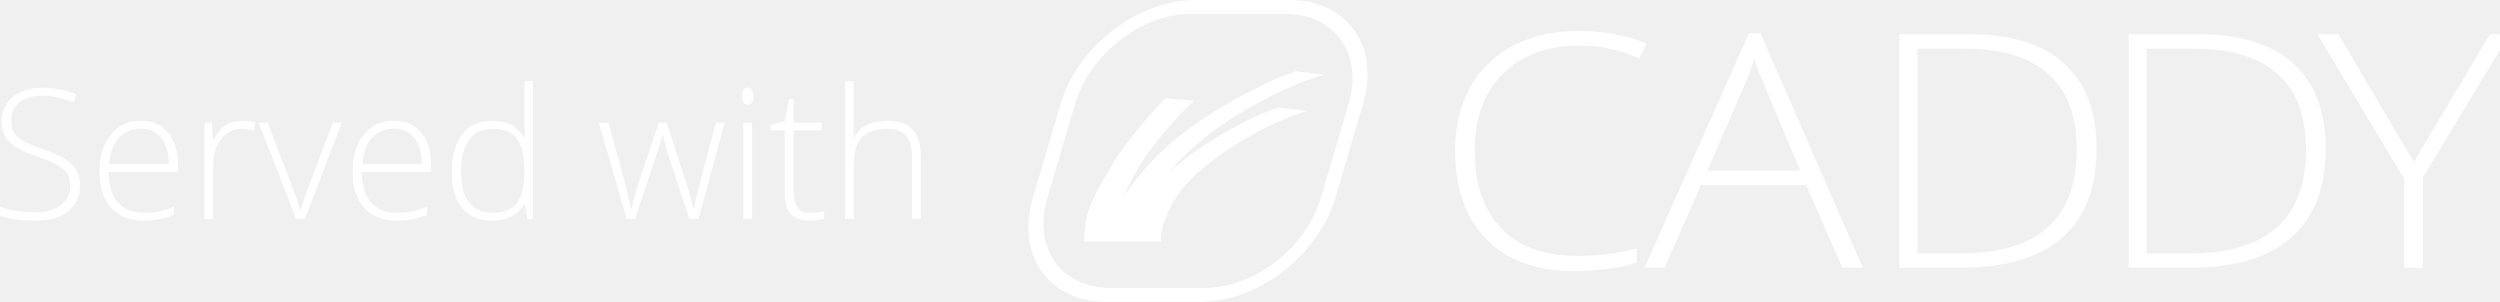
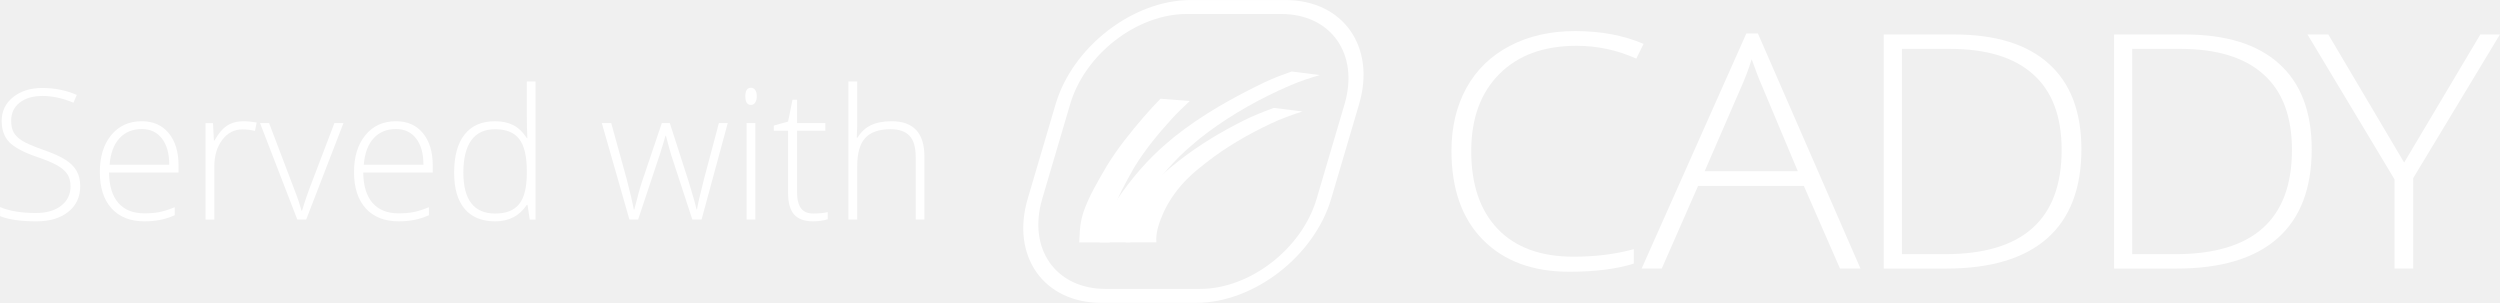
- <svg xmlns="http://www.w3.org/2000/svg" height="6.535mm" width="54.136mm" version="1.1" viewBox="0 0 191.822 23.156">
-   <g transform="translate(-59.487 -611.8)">
-     <text style="word-spacing:0px;letter-spacing:-3.772px" font-weight="300" transform="scale(1.0545 .94833)" xml:space="preserve" line-height="125%" font-size="102.96px" y="-159.499" x="-1353.899" font-family="'Open Sans'" fill="#333333">
-       <tspan y="-159.499" x="-1353.899">CA<tspan style="letter-spacing:-7.779px" fill="#333333">DDY</tspan>
-       </tspan>
-     </text>
-     <g fill="#333" transform="matrix(1.8403 0 0 1.8403 -3431.4 -859.23)">
-       <path style="color:#000000;text-indent:0;block-progression:tb;text-decoration-line:none;text-transform:none" d="m1045.2 339.08c-10.192 0-20.836 8.235-23.819 18.343l-4.918 16.665c-2.983 10.108 2.801 18.343 12.994 18.343h16.656c10.192 0 20.836-8.235 23.819-18.343l4.918-16.665c2.983-10.108-2.801-18.343-12.994-18.343h-16.656zm-0.725 2.458h16.656c8.759 0 13.766 7.042 11.156 15.885l-4.918 16.665c-2.609 8.843-11.772 15.885-20.531 15.885h-16.656c-8.759 0-13.766-7.042-11.156-15.885l4.918-16.665c2.609-8.843 11.772-15.885 20.531-15.885z" />
+ <svg xmlns="http://www.w3.org/2000/svg" height="19.799mm" width="163.46mm" version="1.1" viewBox="0 0 579.172 70.156">
+   <g transform="translate(-60.164 -891.8)" fill="#fff">
+     <g transform="scale(1.0545 .94833)">
+       <path d="m403.4 951.58q-10.758 0-16.939 6.885-6.181 6.885-6.181 18.856 0 12.245 5.829 19.013t16.666 6.768q7.198 0 13.223-1.839v3.521q-5.673 1.995-14.162 1.995-12.049 0-18.974-7.785-6.925-7.785-6.925-21.751 0-8.724 3.286-15.375 3.325-6.651 9.507-10.25 6.22-3.638 14.436-3.638 8.372 0 14.983 3.13l-1.604 3.599q-6.259-3.13-13.145-3.13z" />
+       <path d="m453.36 985.81h-23.238l-7.981 20.187h-4.421l23.003-57.43h2.543l22.534 57.43h-4.499l-7.942-20.187zm-21.791-3.599h20.46l-7.785-20.617q-.978-2.425-2.347-6.729-1.056 3.756-2.308 6.807l-8.02 20.539z" />
+       <path d="m514.34 976.86q0 14.397-7.55 21.791-7.55 7.355-22.182 7.355h-13.692v-57.195h15.453q13.692 0 20.812 7.159 7.159 7.159 7.159 20.891zm-4.342.156q0-12.284-6.259-18.465-6.22-6.22-18.309-6.22h-10.524v50.153h9.467q25.624 0 25.624-25.468z" />
+       <path d="m564.94 976.86q0 14.397-7.55 21.791-7.55 7.355-22.182 7.355h-13.692v-57.195h15.453q13.692 0 20.812 7.159 7.159 7.159 7.159 20.891zm-4.342.156q0-12.284-6.259-18.465-6.22-6.22-18.309-6.22h-10.524v50.153h9.467q25.624 0 25.624-25.468z" />
+       <path d="m585.25 980.1 16.744-31.297h4.303l-19.052 35.092v22.103h-4.108v-21.79l-19.13-35.405h4.577l16.666 31.297z" />
+     </g>
+     <g transform="matrix(1.315 0 0 1.315 -1038.4 445.92)">
+       <path style="color:#000000;text-indent:0;block-progression:tb;text-decoration-line:none;text-transform:none" d="m1045.2 339.08c-10.192 0-20.836 8.235-23.819 18.343l-4.918 16.665c-2.983 10.108 2.801 18.343 12.994 18.343h16.656c10.192 0 20.836-8.235 23.819-18.343l4.918-16.665c2.983-10.108-2.801-18.343-12.994-18.343h-16.656zm-.725 2.458h16.656c8.759 0 13.766 7.042 11.156 15.885l-4.918 16.665c-2.609 8.843-11.772 15.885-20.531 15.885h-16.656c-8.759 0-13.766-7.042-11.156-15.885l4.918-16.665c2.609-8.843 11.772-15.885 20.531-15.885z" />
      <g transform="matrix(2.5618 0 0 2.5618 -1556.5 131.33)">
-         <path d="m1009.3 97.761c0.03-0.608 0.161-1.186 0.447-1.728 0.112-0.212 0.245-0.413 0.367-0.62 0.947-1.488 2.056-2.881 3.357-4.076 0.314-0.288 0.646-0.555 0.969-0.832 1.911-1.523 4.053-2.719 6.251-3.773 0.591-0.277 1.202-0.506 1.817-0.722l1.942 0.246c-0.666 0.194-1.328 0.404-1.966 0.68-0.306 0.136-0.615 0.265-0.918 0.407-1.92 0.899-3.758 1.988-5.419 3.308-0.786 0.679-1.101 0.915-1.806 1.668-0.902 0.965-1.667 2.05-2.331 3.189-0.4 0.763-0.719 1.369-0.609 2.251h-2.102z" />
-         <path d="m1011.1 97.761c0.071-0.76 0.356-1.482 0.662-2.174 0.433-0.858 1.014-1.639 1.696-2.317 0.502-0.498 0.809-0.723 1.361-1.168 1.363-1.06 2.85-1.951 4.393-2.722 0.669-0.338 1.369-0.607 2.071-0.867l1.968 0.245c-0.737 0.239-1.47 0.495-2.169 0.832-1.564 0.738-3.074 1.607-4.438 2.676-0.558 0.449-0.826 0.638-1.329 1.142-0.656 0.657-1.203 1.421-1.602 2.259-0.281 0.654-0.569 1.367-0.507 2.093h-2.106z" />
-         <path d="m1007.9 97.761c0.029-0.532 0.038-1.06 0.154-1.583 0.032-0.145 0.076-0.287 0.114-0.431 0.388-1.158 1.029-2.209 1.64-3.259 0.732-1.192 1.608-2.284 2.519-3.342 0.371-0.435 0.766-0.849 1.16-1.263l2.014 0.159c-0.428 0.404-0.858 0.805-1.252 1.244-0.938 1.03-1.826 2.111-2.555 3.301-0.584 1.033-1.177 2.076-1.543 3.211-0.035 0.137-0.076 0.273-0.105 0.412-0.104 0.512-0.103 1.033-0.053 1.551h-2.094z" />
+         <path d="m1009.3 97.761c.03-.608.161-1.186.447-1.728.112-.212.245-.413.367-.62.947-1.488 2.056-2.881 3.357-4.076.314-.288.646-.555.969-.832 1.911-1.523 4.053-2.719 6.251-3.773.591-.277 1.202-.506 1.817-.722l1.942.246c-.666.194-1.328.404-1.966.68-.306.136-.615.265-.918.407-1.92.899-3.758 1.988-5.419 3.308-.786.679-1.101.915-1.806 1.668-.902.965-1.667 2.05-2.331 3.189-.4.763-.719 1.369-.609 2.251h-2.102z" />
+         <path d="m1011.1 97.761c.071-.76.356-1.482.662-2.174.433-.858 1.014-1.639 1.696-2.317.502-.498.809-.723 1.361-1.168 1.363-1.06 2.85-1.951 4.393-2.722.669-.338 1.369-.607 2.071-.867l1.968.245c-.737.239-1.47.495-2.169.832-1.564.738-3.074 1.607-4.438 2.676-.558.449-.826.638-1.329 1.142-.656.657-1.203 1.421-1.602 2.259-.281.654-.569 1.367-.507 2.093h-2.106z" />
+         <path d="m1007.9 97.761c.029-.532.038-1.06.154-1.583.032-.145.076-.287.114-.431.388-1.158 1.029-2.209 1.64-3.259.732-1.192 1.608-2.284 2.519-3.342.371-.435.766-.849 1.16-1.263l2.014.159c-.428.404-.858.805-1.252 1.244-.938 1.03-1.826 2.111-2.555 3.301-.584 1.033-1.177 2.076-1.543 3.211-.035.137-.076.273-.105.412-.104.512-.103 1.033-.053 1.551h-2.094z" />
      </g>
    </g>
-     <text style="word-spacing:0px;letter-spacing:0px" xml:space="preserve" font-size="40px" y="-41.555" x="-831.445" font-family="Sans" line-height="125%" fill="#000000">
-       <tspan x="-831.445" y="-41.555">I like these colors or</tspan>
-       <tspan x="-831.445" y="8.445">shades together:</tspan>
-     </text>
-     <rect rx="17.104" ry="17.833" height="82.413" width="82.413" y="42.663" x="-803.77" fill="#d7f4ee" />
-     <rect rx="17.104" ry="17.833" height="84.217" width="105.27" y="49.28" x="-692.49" fill="#0093c5" />
-     <g transform="translate(-294.86 -504.11)">
-       <text style="word-spacing:0px;letter-spacing:-3.682px" font-weight="300" transform="scale(1.0545 .94833)" xml:space="preserve" line-height="125%" font-size="100.52px" y="889.048" x="-992.197" font-family="'Open Sans'" fill="#333333">
-         <tspan y="889.048" x="-992.197">CA<tspan style="letter-spacing:-7.594px" fill="#333333">DDY</tspan>
-         </tspan>
-       </text>
-       <g fill="#333" transform="matrix(8.8513 0 0 8.8513 -10110 -18.043)">
-         <path d="m1009.3 97.761c0.03-0.608 0.161-1.186 0.447-1.728 0.112-0.212 0.245-0.413 0.367-0.62 0.947-1.488 2.056-2.881 3.357-4.076 0.314-0.288 0.646-0.555 0.969-0.832 1.911-1.523 4.053-2.719 6.251-3.773 0.591-0.277 1.202-0.506 1.817-0.722l1.942 0.246c-0.666 0.194-1.328 0.404-1.966 0.68-0.306 0.136-0.615 0.265-0.918 0.407-1.92 0.899-3.758 1.988-5.419 3.308-0.786 0.679-1.101 0.915-1.806 1.668-0.902 0.965-1.667 2.05-2.331 3.189-0.4 0.763-0.719 1.369-0.609 2.251h-2.102z" />
-         <path d="m1011.1 97.761c0.071-0.76 0.356-1.482 0.662-2.174 0.433-0.858 1.014-1.639 1.696-2.317 0.502-0.498 0.809-0.723 1.361-1.168 1.363-1.06 2.85-1.951 4.393-2.722 0.669-0.338 1.369-0.607 2.071-0.867l1.968 0.245c-0.737 0.239-1.47 0.495-2.169 0.832-1.564 0.738-3.074 1.607-4.438 2.676-0.558 0.449-0.826 0.638-1.329 1.142-0.656 0.657-1.203 1.421-1.602 2.259-0.281 0.654-0.569 1.367-0.507 2.093h-2.106z" />
-         <path d="m1007.9 97.761c0.029-0.532 0.038-1.06 0.154-1.583 0.032-0.145 0.076-0.287 0.114-0.431 0.388-1.158 1.029-2.209 1.64-3.259 0.732-1.192 1.608-2.284 2.519-3.342 0.371-0.435 0.766-0.849 1.16-1.263l2.014 0.159c-0.428 0.404-0.858 0.805-1.252 1.244-0.938 1.03-1.826 2.111-2.555 3.301-0.584 1.033-1.177 2.076-1.543 3.211-0.035 0.137-0.076 0.273-0.105 0.412-0.104 0.512-0.103 1.033-0.053 1.551h-2.094z" />
-       </g>
-     </g>
-     <rect rx="17.104" ry="17.833" height="145" width="513" stroke="#000" y="-30.924" x="-1576.2" fill="#f9f9f9" />
-     <g transform="translate(-294.86 -504.11)">
-       <text style="word-spacing:0px;letter-spacing:-3.682px" font-weight="300" xml:space="preserve" transform="scale(1.0545 .94833)" line-height="125%" font-size="100.52px" y="613.163" x="-1065.96" font-family="'Open Sans'" fill="#333333">
-         <tspan x="-1065.96" y="613.163">CA<tspan style="letter-spacing:-7.594px" fill="#333333">DDY</tspan>
-         </tspan>
-       </text>
-       <g fill="#333" transform="matrix(6.0985 0 0 6.0985 -7385.5 -12.578)">
-         <path d="m1009.3 97.761c0.03-0.608 0.161-1.186 0.447-1.728 0.112-0.212 0.245-0.413 0.367-0.62 0.947-1.488 2.056-2.881 3.357-4.076 0.314-0.288 0.646-0.555 0.969-0.832 1.911-1.523 4.053-2.719 6.251-3.773 0.591-0.277 1.202-0.506 1.817-0.722l1.942 0.246c-0.666 0.194-1.328 0.404-1.966 0.68-0.306 0.136-0.615 0.265-0.918 0.407-1.92 0.899-3.758 1.988-5.419 3.308-0.786 0.679-1.101 0.915-1.806 1.668-0.902 0.965-1.667 2.05-2.331 3.189-0.4 0.763-0.719 1.369-0.609 2.251h-2.102z" />
-         <path d="m1011.1 97.761c0.071-0.76 0.356-1.482 0.662-2.174 0.433-0.858 1.014-1.639 1.696-2.317 0.502-0.498 0.809-0.723 1.361-1.168 1.363-1.06 2.85-1.951 4.393-2.722 0.669-0.338 1.369-0.607 2.071-0.867l1.968 0.245c-0.737 0.239-1.47 0.495-2.169 0.832-1.564 0.738-3.074 1.607-4.438 2.676-0.558 0.449-0.826 0.638-1.329 1.142-0.656 0.657-1.203 1.421-1.602 2.259-0.281 0.654-0.569 1.367-0.507 2.093h-2.106z" />
-         <path d="m1007.9 97.761c0.029-0.532 0.038-1.06 0.154-1.583 0.032-0.145 0.076-0.287 0.114-0.431 0.388-1.158 1.029-2.209 1.64-3.259 0.732-1.192 1.608-2.284 2.519-3.342 0.371-0.435 0.766-0.849 1.16-1.263l2.014 0.159c-0.428 0.404-0.858 0.805-1.252 1.244-0.938 1.03-1.826 2.111-2.555 3.301-0.584 1.033-1.177 2.076-1.543 3.211-0.035 0.137-0.076 0.273-0.105 0.412-0.104 0.512-0.103 1.033-0.053 1.551h-2.094z" />
-       </g>
-     </g>
-     <g transform="translate(-1714 -479.8)">
-       <rect rx="17.104" ry="17.833" height="137.38" width="464.67" y="910.94" x="171.73" />
-       <g transform="translate(-1591.8 905.47)">
-         <text style="word-spacing:0px;letter-spacing:-3.169px" font-weight="300" xml:space="preserve" transform="scale(1.0545 .94833)" line-height="125%" font-size="86.514px" y="114.314" x="1825.893" font-family="'Open Sans'" fill="#ffffff">
-           <tspan x="1825.893" y="114.314">CA<tspan style="letter-spacing:-6.537px" fill="#ffffff">DDY</tspan>
-           </tspan>
-         </text>
-         <g fill="#fff" transform="matrix(7.6184 0 0 7.6184 -5875.5 -632.79)">
-           <path d="m1009.3 97.761c0.03-0.608 0.161-1.186 0.447-1.728 0.112-0.212 0.245-0.413 0.367-0.62 0.947-1.488 2.056-2.881 3.357-4.076 0.314-0.288 0.646-0.555 0.969-0.832 1.911-1.523 4.053-2.719 6.251-3.773 0.591-0.277 1.202-0.506 1.817-0.722l1.942 0.246c-0.666 0.194-1.328 0.404-1.966 0.68-0.306 0.136-0.615 0.265-0.918 0.407-1.92 0.899-3.758 1.988-5.419 3.308-0.786 0.679-1.101 0.915-1.806 1.668-0.902 0.965-1.667 2.05-2.331 3.189-0.4 0.763-0.719 1.369-0.609 2.251h-2.102z" />
-           <path d="m1011.1 97.761c0.071-0.76 0.356-1.482 0.662-2.174 0.433-0.858 1.014-1.639 1.696-2.317 0.502-0.498 0.809-0.723 1.361-1.168 1.363-1.06 2.85-1.951 4.393-2.722 0.669-0.338 1.369-0.607 2.071-0.867l1.968 0.245c-0.737 0.239-1.47 0.495-2.169 0.832-1.564 0.738-3.074 1.607-4.438 2.676-0.558 0.449-0.826 0.638-1.329 1.142-0.656 0.657-1.203 1.421-1.602 2.259-0.281 0.654-0.569 1.367-0.507 2.093h-2.106z" />
-           <path d="m1007.9 97.761c0.029-0.532 0.038-1.06 0.154-1.583 0.032-0.145 0.076-0.287 0.114-0.431 0.388-1.158 1.029-2.209 1.64-3.259 0.732-1.192 1.608-2.284 2.519-3.342 0.371-0.435 0.766-0.849 1.16-1.263l2.014 0.159c-0.428 0.404-0.858 0.805-1.252 1.244-0.938 1.03-1.826 2.111-2.555 3.301-0.584 1.033-1.177 2.076-1.543 3.211-0.035 0.137-0.076 0.273-0.105 0.412-0.104 0.512-0.103 1.033-0.053 1.551h-2.094z" />
-         </g>
-       </g>
-     </g>
-     <text style="word-spacing:0px;letter-spacing:-3.682px" font-weight="300" transform="scale(1.0545 .94833)" xml:space="preserve" line-height="125%" font-size="100.52px" y="163.781" x="196.363" font-family="'Open Sans'" fill="#333333">
-       <tspan y="163.781" x="196.363">CA<tspan style="letter-spacing:-7.594px" fill="#333333">DDY</tspan>
-       </tspan>
-     </text>
-     <g transform="matrix(8.8513 0 0 8.8513 -8856.4 -707.83)" fill="#333">
-       <path d="m1009.3 97.761c0.03-0.608 0.161-1.186 0.447-1.728 0.112-0.212 0.245-0.413 0.367-0.62 0.947-1.488 2.056-2.881 3.357-4.076 0.314-0.288 0.646-0.555 0.969-0.832 1.911-1.523 4.053-2.719 6.251-3.773 0.591-0.277 1.202-0.506 1.817-0.722l1.942 0.246c-0.666 0.194-1.328 0.404-1.966 0.68-0.306 0.136-0.615 0.265-0.918 0.407-1.92 0.899-3.758 1.988-5.419 3.308-0.786 0.679-1.101 0.915-1.806 1.668-0.902 0.965-1.667 2.05-2.331 3.189-0.4 0.763-0.719 1.369-0.609 2.251h-2.102z" />
-       <path d="m1011.1 97.761c0.071-0.76 0.356-1.482 0.662-2.174 0.433-0.858 1.014-1.639 1.696-2.317 0.502-0.498 0.809-0.723 1.361-1.168 1.363-1.06 2.85-1.951 4.393-2.722 0.669-0.338 1.369-0.607 2.071-0.867l1.968 0.245c-0.737 0.239-1.47 0.495-2.169 0.832-1.564 0.738-3.074 1.607-4.438 2.676-0.558 0.449-0.826 0.638-1.329 1.142-0.656 0.657-1.203 1.421-1.602 2.259-0.281 0.654-0.569 1.367-0.507 2.093h-2.106z" />
-       <path d="m1007.9 97.761c0.029-0.532 0.038-1.06 0.154-1.583 0.032-0.145 0.076-0.287 0.114-0.431 0.388-1.158 1.029-2.209 1.64-3.259 0.732-1.192 1.608-2.284 2.519-3.342 0.371-0.435 0.766-0.849 1.16-1.263l2.014 0.159c-0.428 0.404-0.858 0.805-1.252 1.244-0.938 1.03-1.826 2.111-2.555 3.301-0.584 1.033-1.177 2.076-1.543 3.211-0.035 0.137-0.076 0.273-0.105 0.412-0.104 0.512-0.103 1.033-0.053 1.551h-2.094z" />
-     </g>
-     <text style="word-spacing:0px;letter-spacing:-.969px" font-weight="300" transform="scale(1.0545 .94833)" xml:space="preserve" line-height="125%" font-size="26.445px" y="666.793" x="160.623" font-family="'Open Sans'" fill="#ffffff">
-       <tspan y="666.793" x="160.623">CA<tspan style="letter-spacing:-1.998px" fill="#ffffff">DDY</tspan>
-       </tspan>
-     </text>
-     <g transform="matrix(.43403 0 0 .43403 -302.44 464.63)" fill="#fff">
-       <path style="color:#000000;text-indent:0;block-progression:tb;text-decoration-line:none;text-transform:none" d="m1045.2 339.08c-10.192 0-20.836 8.235-23.819 18.343l-4.918 16.665c-2.983 10.108 2.801 18.343 12.994 18.343h16.656c10.192 0 20.836-8.235 23.819-18.343l4.918-16.665c2.983-10.108-2.801-18.343-12.994-18.343h-16.656zm-0.725 2.458h16.656c8.759 0 13.766 7.042 11.156 15.885l-4.918 16.665c-2.609 8.843-11.772 15.885-20.531 15.885h-16.656c-8.759 0-13.766-7.042-11.156-15.885l4.918-16.665c2.609-8.843 11.772-15.885 20.531-15.885z" />
-       <g transform="matrix(2.5618 0 0 2.5618 -1556.5 131.33)">
-         <path d="m1009.3 97.761c0.03-0.608 0.161-1.186 0.447-1.728 0.112-0.212 0.245-0.413 0.367-0.62 0.947-1.488 2.056-2.881 3.357-4.076 0.314-0.288 0.646-0.555 0.969-0.832 1.911-1.523 4.053-2.719 6.251-3.773 0.591-0.277 1.202-0.506 1.817-0.722l1.942 0.246c-0.666 0.194-1.328 0.404-1.966 0.68-0.306 0.136-0.615 0.265-0.918 0.407-1.92 0.899-3.758 1.988-5.419 3.308-0.786 0.679-1.101 0.915-1.806 1.668-0.902 0.965-1.667 2.05-2.331 3.189-0.4 0.763-0.719 1.369-0.609 2.251h-2.102z" />
-         <path d="m1011.1 97.761c0.071-0.76 0.356-1.482 0.662-2.174 0.433-0.858 1.014-1.639 1.696-2.317 0.502-0.498 0.809-0.723 1.361-1.168 1.363-1.06 2.85-1.951 4.393-2.722 0.669-0.338 1.369-0.607 2.071-0.867l1.968 0.245c-0.737 0.239-1.47 0.495-2.169 0.832-1.564 0.738-3.074 1.607-4.438 2.676-0.558 0.449-0.826 0.638-1.329 1.142-0.656 0.657-1.203 1.421-1.602 2.259-0.281 0.654-0.569 1.367-0.507 2.093h-2.106z" />
-         <path d="m1007.9 97.761c0.029-0.532 0.038-1.06 0.154-1.583 0.032-0.145 0.076-0.287 0.114-0.431 0.388-1.158 1.029-2.209 1.64-3.259 0.732-1.192 1.608-2.284 2.519-3.342 0.371-0.435 0.766-0.849 1.16-1.263l2.014 0.159c-0.428 0.404-0.858 0.805-1.252 1.244-0.938 1.03-1.826 2.111-2.555 3.301-0.584 1.033-1.177 2.076-1.543 3.211-0.035 0.137-0.076 0.273-0.105 0.412-0.104 0.512-0.103 1.033-0.053 1.551h-2.094z" />
-       </g>
-     </g>
-     <text style="word-spacing:0px;letter-spacing:0px" font-weight="300" xml:space="preserve" font-size="13.899px" line-height="125%" y="628.593" x="58.734" font-family="'Open Sans'" fill="#ffffff">
-       <tspan x="58.734" y="628.593">Served with</tspan>
-     </text>
-     <g fill="#333" transform="matrix(1.315 0 0 1.315 -1038.4 25.921)">
-       <path style="color:#000000;text-indent:0;block-progression:tb;text-decoration-line:none;text-transform:none" d="m1045.2 339.08c-10.192 0-20.836 8.235-23.819 18.343l-4.918 16.665c-2.983 10.108 2.801 18.343 12.994 18.343h16.656c10.192 0 20.836-8.235 23.819-18.343l4.918-16.665c2.983-10.108-2.801-18.343-12.994-18.343h-16.656zm-0.725 2.458h16.656c8.759 0 13.766 7.042 11.156 15.885l-4.918 16.665c-2.609 8.843-11.772 15.885-20.531 15.885h-16.656c-8.759 0-13.766-7.042-11.156-15.885l4.918-16.665c2.609-8.843 11.772-15.885 20.531-15.885z" />
-       <g transform="matrix(2.5618 0 0 2.5618 -1556.5 131.33)">
-         <path d="m1009.3 97.761c0.03-0.608 0.161-1.186 0.447-1.728 0.112-0.212 0.245-0.413 0.367-0.62 0.947-1.488 2.056-2.881 3.357-4.076 0.314-0.288 0.646-0.555 0.969-0.832 1.911-1.523 4.053-2.719 6.251-3.773 0.591-0.277 1.202-0.506 1.817-0.722l1.942 0.246c-0.666 0.194-1.328 0.404-1.966 0.68-0.306 0.136-0.615 0.265-0.918 0.407-1.92 0.899-3.758 1.988-5.419 3.308-0.786 0.679-1.101 0.915-1.806 1.668-0.902 0.965-1.667 2.05-2.331 3.189-0.4 0.763-0.719 1.369-0.609 2.251h-2.102z" />
-         <path d="m1011.1 97.761c0.071-0.76 0.356-1.482 0.662-2.174 0.433-0.858 1.014-1.639 1.696-2.317 0.502-0.498 0.809-0.723 1.361-1.168 1.363-1.06 2.85-1.951 4.393-2.722 0.669-0.338 1.369-0.607 2.071-0.867l1.968 0.245c-0.737 0.239-1.47 0.495-2.169 0.832-1.564 0.738-3.074 1.607-4.438 2.676-0.558 0.449-0.826 0.638-1.329 1.142-0.656 0.657-1.203 1.421-1.602 2.259-0.281 0.654-0.569 1.367-0.507 2.093h-2.106z" />
-         <path d="m1007.9 97.761c0.029-0.532 0.038-1.06 0.154-1.583 0.032-0.145 0.076-0.287 0.114-0.431 0.388-1.158 1.029-2.209 1.64-3.259 0.732-1.192 1.608-2.284 2.519-3.342 0.371-0.435 0.766-0.849 1.16-1.263l2.014 0.159c-0.428 0.404-0.858 0.805-1.252 1.244-0.938 1.03-1.826 2.111-2.555 3.301-0.584 1.033-1.177 2.076-1.543 3.211-0.035 0.137-0.076 0.273-0.105 0.412-0.104 0.512-0.103 1.033-0.053 1.551h-2.094z" />
-       </g>
-     </g>
-     <text style="word-spacing:0px;letter-spacing:0px" font-weight="300" font-size="42.111px" line-height="125%" y="522.045" x="55.882" font-family="'Open Sans'" xml:space="preserve" fill="#333333">
-       <tspan y="522.045" x="55.882">Powered by</tspan>
-     </text>
-     <g transform="translate(1302.1 -189.11)">
-       <text style="word-spacing:0px;letter-spacing:-3.682px" font-weight="300" transform="scale(1.0545 .94833)" xml:space="preserve" line-height="125%" font-size="100.52px" y="613.163" x="-1065.96" font-family="'Open Sans'" fill="#333333">
-         <tspan y="613.163" x="-1065.96">CA<tspan style="letter-spacing:-7.594px" fill="#333333">DDY</tspan>
-         </tspan>
-       </text>
-       <g fill="#333" transform="matrix(6.0985 0 0 6.0985 -7385.5 -12.578)">
-         <path d="m1009.3 97.761c0.03-0.608 0.161-1.186 0.447-1.728 0.112-0.212 0.245-0.413 0.367-0.62 0.947-1.488 2.056-2.881 3.357-4.076 0.314-0.288 0.646-0.555 0.969-0.832 1.911-1.523 4.053-2.719 6.251-3.773 0.591-0.277 1.202-0.506 1.817-0.722l1.942 0.246c-0.666 0.194-1.328 0.404-1.966 0.68-0.306 0.136-0.615 0.265-0.918 0.407-1.92 0.899-3.758 1.988-5.419 3.308-0.786 0.679-1.101 0.915-1.806 1.668-0.902 0.965-1.667 2.05-2.331 3.189-0.4 0.763-0.719 1.369-0.609 2.251h-2.102z" />
-         <path d="m1011.1 97.761c0.071-0.76 0.356-1.482 0.662-2.174 0.433-0.858 1.014-1.639 1.696-2.317 0.502-0.498 0.809-0.723 1.361-1.168 1.363-1.06 2.85-1.951 4.393-2.722 0.669-0.338 1.369-0.607 2.071-0.867l1.968 0.245c-0.737 0.239-1.47 0.495-2.169 0.832-1.564 0.738-3.074 1.607-4.438 2.676-0.558 0.449-0.826 0.638-1.329 1.142-0.656 0.657-1.203 1.421-1.602 2.259-0.281 0.654-0.569 1.367-0.507 2.093h-2.106z" />
-         <path d="m1007.9 97.761c0.029-0.532 0.038-1.06 0.154-1.583 0.032-0.145 0.076-0.287 0.114-0.431 0.388-1.158 1.029-2.209 1.64-3.259 0.732-1.192 1.608-2.284 2.519-3.342 0.371-0.435 0.766-0.849 1.16-1.263l2.014 0.159c-0.428 0.404-0.858 0.805-1.252 1.244-0.938 1.03-1.826 2.111-2.555 3.301-0.584 1.033-1.177 2.076-1.543 3.211-0.035 0.137-0.076 0.273-0.105 0.412-0.104 0.512-0.103 1.033-0.053 1.551h-2.094z" />
-       </g>
-     </g>
-     <g font-family="'Open Sans'" font-weight="300" fill="#333333">
-       <text style="word-spacing:0px;letter-spacing:0px" xml:space="preserve" font-size="35.111px" line-height="125%" y="296.726" x="181.834">
-         <tspan x="181.834" y="296.726">Powered by</tspan>
-       </text>
-       <text style="word-spacing:0px;letter-spacing:0px" font-size="35.111px" line-height="125%" y="62.726" x="277.162" xml:space="preserve">
-         <tspan y="62.726" x="277.162">Powered by</tspan>
-       </text>
-       <text style="word-spacing:0px;letter-spacing:-3.682px" xml:space="preserve" transform="scale(1.0545 .94833)" line-height="125%" font-size="100.52px" y="-68.206" x="196.363">
-         <tspan x="196.363" y="-68.206">CA<tspan style="letter-spacing:-7.594px" fill="#333333">DDY</tspan>
-         </tspan>
-       </text>
-     </g>
-     <g fill="#333" transform="matrix(10.305 0 0 10.305 -10321 -1069.9)">
-       <path d="m1009.3 97.761c0.03-0.608 0.161-1.186 0.447-1.728 0.112-0.212 0.245-0.413 0.367-0.62 0.947-1.488 2.056-2.881 3.357-4.076 0.314-0.288 0.646-0.555 0.969-0.832 1.911-1.523 4.053-2.719 6.251-3.773 0.591-0.277 1.202-0.506 1.817-0.722l1.942 0.246c-0.666 0.194-1.328 0.404-1.966 0.68-0.306 0.136-0.615 0.265-0.918 0.407-1.92 0.899-3.758 1.988-5.419 3.308-0.786 0.679-1.101 0.915-1.806 1.668-0.902 0.965-1.667 2.05-2.331 3.189-0.4 0.763-0.719 1.369-0.609 2.251h-2.102z" />
-       <path d="m1011.1 97.761c0.071-0.76 0.356-1.482 0.662-2.174 0.433-0.858 1.014-1.639 1.696-2.317 0.502-0.498 0.809-0.723 1.361-1.168 1.363-1.06 2.85-1.951 4.393-2.722 0.669-0.338 1.369-0.607 2.071-0.867l1.968 0.245c-0.737 0.239-1.47 0.495-2.169 0.832-1.564 0.738-3.074 1.607-4.438 2.676-0.558 0.449-0.826 0.638-1.329 1.142-0.656 0.657-1.203 1.421-1.602 2.259-0.281 0.654-0.569 1.367-0.507 2.093h-2.106z" />
-       <path d="m1007.9 97.761c0.029-0.532 0.038-1.06 0.154-1.583 0.032-0.145 0.076-0.287 0.114-0.431 0.388-1.158 1.029-2.209 1.64-3.259 0.732-1.192 1.608-2.284 2.519-3.342 0.371-0.435 0.766-0.849 1.16-1.263l2.014 0.159c-0.428 0.404-0.858 0.805-1.252 1.244-0.938 1.03-1.826 2.111-2.555 3.301-0.584 1.033-1.177 2.076-1.543 3.211-0.035 0.137-0.076 0.273-0.105 0.412-0.104 0.512-0.103 1.033-0.053 1.551h-2.094z" />
-     </g>
-     <text style="word-spacing:0px;letter-spacing:0px" font-weight="300" xml:space="preserve" font-size="35.111px" line-height="125%" y="-157.274" x="277.162" font-family="'Open Sans'" fill="#333333">
-       <tspan x="277.162" y="-157.274">Powered by</tspan>
-     </text>
-     <text style="word-spacing:0px;letter-spacing:-2.935px" font-weight="300" xml:space="preserve" transform="scale(1.0545 .94833)" line-height="125%" font-size="80.12px" y="1006.001" x="370.889" font-family="'Open Sans'" fill="#333333">
-       <tspan x="370.889" y="1006.001">CA<tspan style="letter-spacing:-6.053px" fill="#333333">DDY</tspan>
-       </tspan>
-     </text>
-     <g fill="#333" transform="matrix(1.315 0 0 1.315 -1038.4 445.92)">
-       <path style="color:#000000;text-indent:0;block-progression:tb;text-decoration-line:none;text-transform:none" d="m1045.2 339.08c-10.192 0-20.836 8.235-23.819 18.343l-4.918 16.665c-2.983 10.108 2.801 18.343 12.994 18.343h16.656c10.192 0 20.836-8.235 23.819-18.343l4.918-16.665c2.983-10.108-2.801-18.343-12.994-18.343h-16.656zm-0.725 2.458h16.656c8.759 0 13.766 7.042 11.156 15.885l-4.918 16.665c-2.609 8.843-11.772 15.885-20.531 15.885h-16.656c-8.759 0-13.766-7.042-11.156-15.885l4.918-16.665c2.609-8.843 11.772-15.885 20.531-15.885z" />
-       <g transform="matrix(2.5618 0 0 2.5618 -1556.5 131.33)">
-         <path d="m1009.3 97.761c0.03-0.608 0.161-1.186 0.447-1.728 0.112-0.212 0.245-0.413 0.367-0.62 0.947-1.488 2.056-2.881 3.357-4.076 0.314-0.288 0.646-0.555 0.969-0.832 1.911-1.523 4.053-2.719 6.251-3.773 0.591-0.277 1.202-0.506 1.817-0.722l1.942 0.246c-0.666 0.194-1.328 0.404-1.966 0.68-0.306 0.136-0.615 0.265-0.918 0.407-1.92 0.899-3.758 1.988-5.419 3.308-0.786 0.679-1.101 0.915-1.806 1.668-0.902 0.965-1.667 2.05-2.331 3.189-0.4 0.763-0.719 1.369-0.609 2.251h-2.102z" />
-         <path d="m1011.1 97.761c0.071-0.76 0.356-1.482 0.662-2.174 0.433-0.858 1.014-1.639 1.696-2.317 0.502-0.498 0.809-0.723 1.361-1.168 1.363-1.06 2.85-1.951 4.393-2.722 0.669-0.338 1.369-0.607 2.071-0.867l1.968 0.245c-0.737 0.239-1.47 0.495-2.169 0.832-1.564 0.738-3.074 1.607-4.438 2.676-0.558 0.449-0.826 0.638-1.329 1.142-0.656 0.657-1.203 1.421-1.602 2.259-0.281 0.654-0.569 1.367-0.507 2.093h-2.106z" />
-         <path d="m1007.9 97.761c0.029-0.532 0.038-1.06 0.154-1.583 0.032-0.145 0.076-0.287 0.114-0.431 0.388-1.158 1.029-2.209 1.64-3.259 0.732-1.192 1.608-2.284 2.519-3.342 0.371-0.435 0.766-0.849 1.16-1.263l2.014 0.159c-0.428 0.404-0.858 0.805-1.252 1.244-0.938 1.03-1.826 2.111-2.555 3.301-0.584 1.033-1.177 2.076-1.543 3.211-0.035 0.137-0.076 0.273-0.105 0.412-0.104 0.512-0.103 1.033-0.053 1.551h-2.094z" />
-       </g>
-     </g>
-     <text style="word-spacing:0px;letter-spacing:0px" font-weight="300" font-size="42.111px" line-height="125%" y="942.672" x="57.882" font-family="'Open Sans'" xml:space="preserve" fill="#333333">
-       <tspan y="942.672" x="57.882">Served with</tspan>
-     </text>
-     <g transform="matrix(1.315 0 0 1.315 -1038.4 305.92)" fill="#333">
-       <path style="color:#000000;text-indent:0;block-progression:tb;text-decoration-line:none;text-transform:none" d="m1045.2 339.08c-10.192 0-20.836 8.235-23.819 18.343l-4.918 16.665c-2.983 10.108 2.801 18.343 12.994 18.343h16.656c10.192 0 20.836-8.235 23.819-18.343l4.918-16.665c2.983-10.108-2.801-18.343-12.994-18.343h-16.656zm-0.725 2.458h16.656c8.759 0 13.766 7.042 11.156 15.885l-4.918 16.665c-2.609 8.843-11.772 15.885-20.531 15.885h-16.656c-8.759 0-13.766-7.042-11.156-15.885l4.918-16.665c2.609-8.843 11.772-15.885 20.531-15.885z" />
-       <g transform="matrix(2.5618 0 0 2.5618 -1556.5 131.33)">
-         <path d="m1009.3 97.761c0.03-0.608 0.161-1.186 0.447-1.728 0.112-0.212 0.245-0.413 0.367-0.62 0.947-1.488 2.056-2.881 3.357-4.076 0.314-0.288 0.646-0.555 0.969-0.832 1.911-1.523 4.053-2.719 6.251-3.773 0.591-0.277 1.202-0.506 1.817-0.722l1.942 0.246c-0.666 0.194-1.328 0.404-1.966 0.68-0.306 0.136-0.615 0.265-0.918 0.407-1.92 0.899-3.758 1.988-5.419 3.308-0.786 0.679-1.101 0.915-1.806 1.668-0.902 0.965-1.667 2.05-2.331 3.189-0.4 0.763-0.719 1.369-0.609 2.251h-2.102z" />
-         <path d="m1011.1 97.761c0.071-0.76 0.356-1.482 0.662-2.174 0.433-0.858 1.014-1.639 1.696-2.317 0.502-0.498 0.809-0.723 1.361-1.168 1.363-1.06 2.85-1.951 4.393-2.722 0.669-0.338 1.369-0.607 2.071-0.867l1.968 0.245c-0.737 0.239-1.47 0.495-2.169 0.832-1.564 0.738-3.074 1.607-4.438 2.676-0.558 0.449-0.826 0.638-1.329 1.142-0.656 0.657-1.203 1.421-1.602 2.259-0.281 0.654-0.569 1.367-0.507 2.093h-2.106z" />
-         <path d="m1007.9 97.761c0.029-0.532 0.038-1.06 0.154-1.583 0.032-0.145 0.076-0.287 0.114-0.431 0.388-1.158 1.029-2.209 1.64-3.259 0.732-1.192 1.608-2.284 2.519-3.342 0.371-0.435 0.766-0.849 1.16-1.263l2.014 0.159c-0.428 0.404-0.858 0.805-1.252 1.244-0.938 1.03-1.826 2.111-2.555 3.301-0.584 1.033-1.177 2.076-1.543 3.211-0.035 0.137-0.076 0.273-0.105 0.412-0.104 0.512-0.103 1.033-0.053 1.551h-2.094z" />
-       </g>
-     </g>
-     <text style="word-spacing:0px;letter-spacing:0px" font-weight="300" xml:space="preserve" font-size="42.111px" line-height="125%" y="802.045" x="57.882" font-family="'Open Sans'" fill="#333333">
-       <tspan x="57.882" y="802.045">Served with</tspan>
-     </text>
-     <g transform="matrix(1.315 0 0 1.315 -1270.4 586.92)" fill="#333">
-       <path style="color:#000000;text-indent:0;block-progression:tb;text-decoration-line:none;text-transform:none" d="m1045.2 339.08c-10.192 0-20.836 8.235-23.819 18.343l-4.918 16.665c-2.983 10.108 2.801 18.343 12.994 18.343h16.656c10.192 0 20.836-8.235 23.819-18.343l4.918-16.665c2.983-10.108-2.801-18.343-12.994-18.343h-16.656zm-0.725 2.458h16.656c8.759 0 13.766 7.042 11.156 15.885l-4.918 16.665c-2.609 8.843-11.772 15.885-20.531 15.885h-16.656c-8.759 0-13.766-7.042-11.156-15.885l4.918-16.665c2.609-8.843 11.772-15.885 20.531-15.885z" />
-       <g transform="matrix(2.5618 0 0 2.5618 -1556.5 131.33)">
-         <path d="m1009.3 97.761c0.03-0.608 0.161-1.186 0.447-1.728 0.112-0.212 0.245-0.413 0.367-0.62 0.947-1.488 2.056-2.881 3.357-4.076 0.314-0.288 0.646-0.555 0.969-0.832 1.911-1.523 4.053-2.719 6.251-3.773 0.591-0.277 1.202-0.506 1.817-0.722l1.942 0.246c-0.666 0.194-1.328 0.404-1.966 0.68-0.306 0.136-0.615 0.265-0.918 0.407-1.92 0.899-3.758 1.988-5.419 3.308-0.786 0.679-1.101 0.915-1.806 1.668-0.902 0.965-1.667 2.05-2.331 3.189-0.4 0.763-0.719 1.369-0.609 2.251h-2.102z" />
-         <path d="m1011.1 97.761c0.071-0.76 0.356-1.482 0.662-2.174 0.433-0.858 1.014-1.639 1.696-2.317 0.502-0.498 0.809-0.723 1.361-1.168 1.363-1.06 2.85-1.951 4.393-2.722 0.669-0.338 1.369-0.607 2.071-0.867l1.968 0.245c-0.737 0.239-1.47 0.495-2.169 0.832-1.564 0.738-3.074 1.607-4.438 2.676-0.558 0.449-0.826 0.638-1.329 1.142-0.656 0.657-1.203 1.421-1.602 2.259-0.281 0.654-0.569 1.367-0.507 2.093h-2.106z" />
-         <path d="m1007.9 97.761c0.029-0.532 0.038-1.06 0.154-1.583 0.032-0.145 0.076-0.287 0.114-0.431 0.388-1.158 1.029-2.209 1.64-3.259 0.732-1.192 1.608-2.284 2.519-3.342 0.371-0.435 0.766-0.849 1.16-1.263l2.014 0.159c-0.428 0.404-0.858 0.805-1.252 1.244-0.938 1.03-1.826 2.111-2.555 3.301-0.584 1.033-1.177 2.076-1.543 3.211-0.035 0.137-0.076 0.273-0.105 0.412-0.104 0.512-0.103 1.033-0.053 1.551h-2.094z" />
-       </g>
-     </g>
-     <text style="word-spacing:0px;letter-spacing:-3.772px" font-weight="300" xml:space="preserve" transform="scale(1.0545 .94833)" line-height="125%" font-size="102.96px" y="-291.623" x="187.069" font-family="'Open Sans'" fill="#333333">
-       <tspan x="187.069" y="-291.623">CA<tspan style="letter-spacing:-7.779px" fill="#333333">DDY</tspan>
-       </tspan>
-     </text>
-     <g fill="#333" transform="matrix(1.628 0 0 1.628 -1570.8 -904.61)">
-       <path style="color:#000000;text-indent:0;block-progression:tb;text-decoration-line:none;text-transform:none" d="m1045.2 339.08c-10.192 0-20.836 8.235-23.819 18.343l-4.918 16.665c-2.983 10.108 2.801 18.343 12.994 18.343h16.656c10.192 0 20.836-8.235 23.819-18.343l4.918-16.665c2.983-10.108-2.801-18.343-12.994-18.343h-16.656zm-0.725 2.458h16.656c8.759 0 13.766 7.042 11.156 15.885l-4.918 16.665c-2.609 8.843-11.772 15.885-20.531 15.885h-16.656c-8.759 0-13.766-7.042-11.156-15.885l4.918-16.665c2.609-8.843 11.772-15.885 20.531-15.885z" />
-       <g transform="matrix(2.5618 0 0 2.5618 -1556.5 131.33)">
-         <path d="m1009.3 97.761c0.03-0.608 0.161-1.186 0.447-1.728 0.112-0.212 0.245-0.413 0.367-0.62 0.947-1.488 2.056-2.881 3.357-4.076 0.314-0.288 0.646-0.555 0.969-0.832 1.911-1.523 4.053-2.719 6.251-3.773 0.591-0.277 1.202-0.506 1.817-0.722l1.942 0.246c-0.666 0.194-1.328 0.404-1.966 0.68-0.306 0.136-0.615 0.265-0.918 0.407-1.92 0.899-3.758 1.988-5.419 3.308-0.786 0.679-1.101 0.915-1.806 1.668-0.902 0.965-1.667 2.05-2.331 3.189-0.4 0.763-0.719 1.369-0.609 2.251h-2.102z" />
-         <path d="m1011.1 97.761c0.071-0.76 0.356-1.482 0.662-2.174 0.433-0.858 1.014-1.639 1.696-2.317 0.502-0.498 0.809-0.723 1.361-1.168 1.363-1.06 2.85-1.951 4.393-2.722 0.669-0.338 1.369-0.607 2.071-0.867l1.968 0.245c-0.737 0.239-1.47 0.495-2.169 0.832-1.564 0.738-3.074 1.607-4.438 2.676-0.558 0.449-0.826 0.638-1.329 1.142-0.656 0.657-1.203 1.421-1.602 2.259-0.281 0.654-0.569 1.367-0.507 2.093h-2.106z" />
-         <path d="m1007.9 97.761c0.029-0.532 0.038-1.06 0.154-1.583 0.032-0.145 0.076-0.287 0.114-0.431 0.388-1.158 1.029-2.209 1.64-3.259 0.732-1.192 1.608-2.284 2.519-3.342 0.371-0.435 0.766-0.849 1.16-1.263l2.014 0.159c-0.428 0.404-0.858 0.805-1.252 1.244-0.938 1.03-1.826 2.111-2.555 3.301-0.584 1.033-1.177 2.076-1.543 3.211-0.035 0.137-0.076 0.273-0.105 0.412-0.104 0.512-0.103 1.033-0.053 1.551h-2.094z" />
-       </g>
-     </g>
-     <text style="word-spacing:0px;letter-spacing:0px" font-weight="300" font-size="35.111px" line-height="125%" y="-376.962" x="204.765" font-family="'Open Sans'" xml:space="preserve" fill="#333333">
-       <tspan y="-376.962" x="204.765">Powered by</tspan>
-     </text>
+     <path d="m78.732 934.92q0 3.763-2.776 5.963-2.755 2.2-7.341 2.2-5.511 0-8.451-1.213v-2.097q3.249 1.378 8.287 1.378 3.701 0 5.86-1.686 2.18-1.707 2.18-4.462 0-1.707-.72-2.817-.72-1.131-2.344-2.056-1.624-.925-4.77-1.994-4.606-1.583-6.374-3.413-1.748-1.851-1.748-4.914 0-3.372 2.632-5.49 2.652-2.138 6.806-2.138 4.236 0 7.957 1.604l-.761 1.809q-3.742-1.563-7.156-1.563-3.331 0-5.305 1.542t-1.974 4.195q0 1.665.596 2.735.617 1.069 1.994 1.933 1.378.843 4.729 2.036 3.516 1.213 5.284 2.365 1.768 1.131 2.57 2.591.822 1.439.822 3.495z" />
+     <path d="m93.598 943.08q-4.873 0-7.608-3.002-2.714-3.002-2.714-8.41 0-5.346 2.632-8.554 2.632-3.228 7.094-3.228 3.948 0 6.23 2.755t2.282 7.485v1.645h-16.1q.041 4.606 2.138 7.032 2.118 2.426 6.045 2.426 1.912 0 3.352-.267 1.46-.267 3.681-1.151v1.851q-1.892.822-3.495 1.11-1.604.308-3.537.308zm-.596-21.38q-3.228 0-5.182 2.138-1.953 2.118-2.282 6.128h13.818q0-3.886-1.686-6.066-1.686-2.2-4.668-2.2z" />
+     <path d="m116.57 919.89q1.419 0 3.043.288l-.391 1.953q-1.398-.35-2.899-.35-2.858 0-4.688 2.426t-1.83 6.128v12.337h-2.036v-22.351h1.727l.206 4.03h.144q1.378-2.467 2.94-3.454 1.563-1.008 3.783-1.008z" />
+     <path d="m129.03 942.67-8.636-22.351h2.097l5.778 15.195q1.151 2.92 1.727 5.099h.123q.843-2.796 1.727-5.141l5.778-15.154h2.097l-8.636 22.351h-2.056z" />
+     <path d="m152.49 943.08q-4.873 0-7.608-3.002-2.714-3.002-2.714-8.41 0-5.346 2.632-8.554 2.632-3.228 7.094-3.228 3.948 0 6.23 2.755t2.282 7.485v1.645h-16.1q.041 4.606 2.138 7.032 2.118 2.426 6.045 2.426 1.912 0 3.352-.267 1.46-.267 3.681-1.151v1.851q-1.892.822-3.495 1.11-1.604.308-3.537.308zm-.596-21.384q-3.228 0-5.182 2.138-1.953 2.118-2.282 6.128h13.818q0-3.886-1.686-6.066-1.686-2.2-4.668-2.2z" />
+     <path d="m174.84 919.89q2.426 0 4.195.884 1.768.884 3.167 3.023h.123q-.123-2.591-.123-5.079v-8.04h2.015v31.994h-1.337l-.514-3.413h-.164q-2.55 3.825-7.32 3.825-4.626 0-7.073-2.879t-2.447-8.389q0-5.798 2.426-8.862t7.053-3.064zm0 1.851q-3.66 0-5.511 2.57-1.83 2.57-1.83 7.464 0 9.5 7.382 9.5 3.783 0 5.552-2.2t1.768-7.258v-.35q0-5.182-1.748-7.443-1.727-2.282-5.613-2.282z" />
+     <path d="m220.55 942.67-4.894-14.949q-.473-1.522-1.213-4.462h-.123l-.432 1.522-.925 2.982-4.976 14.907h-2.015l-6.395-22.351h2.18l3.578 12.954q1.254 4.811 1.645 7.073h.123q1.213-4.811 1.768-6.395l4.606-13.633h1.851l4.38 13.591q1.48 4.832 1.809 6.395h.123q.164-1.337 1.645-7.156l3.413-12.831h2.056l-6.066 22.351h-2.138z" />
+     <path d="m235.15 942.67h-2.036v-22.351h2.036v22.351zm-2.324-28.561q0-1.974 1.295-1.974.637 0 .987.514.37.514.37 1.46 0 .925-.37 1.46-.35.535-.987.535-1.295 0-1.295-1.994z" />
+     <path d="m248.55 941.27q1.933 0 3.372-.329v1.645q-1.48.493-3.413.493-2.961 0-4.38-1.583-1.398-1.583-1.398-4.976v-14.435h-3.311v-1.193l3.311-.925 1.028-5.058h1.049v5.408h6.559v1.768h-6.559v14.147q0 2.57.905 3.804.905 1.234 2.838 1.234z" />
+     <path d="m272.3 942.67v-14.496q0-3.372-1.419-4.894-1.419-1.542-4.4-1.542-4.01 0-5.881 2.036-1.851 2.015-1.851 6.559v12.337h-2.036v-31.994h2.036v10.178l-.103 2.858h.144q1.254-2.015 3.167-2.92 1.912-.905 4.75-.905 7.608 0 7.608 8.163v14.62h-2.015z" />
  </g>
</svg>
